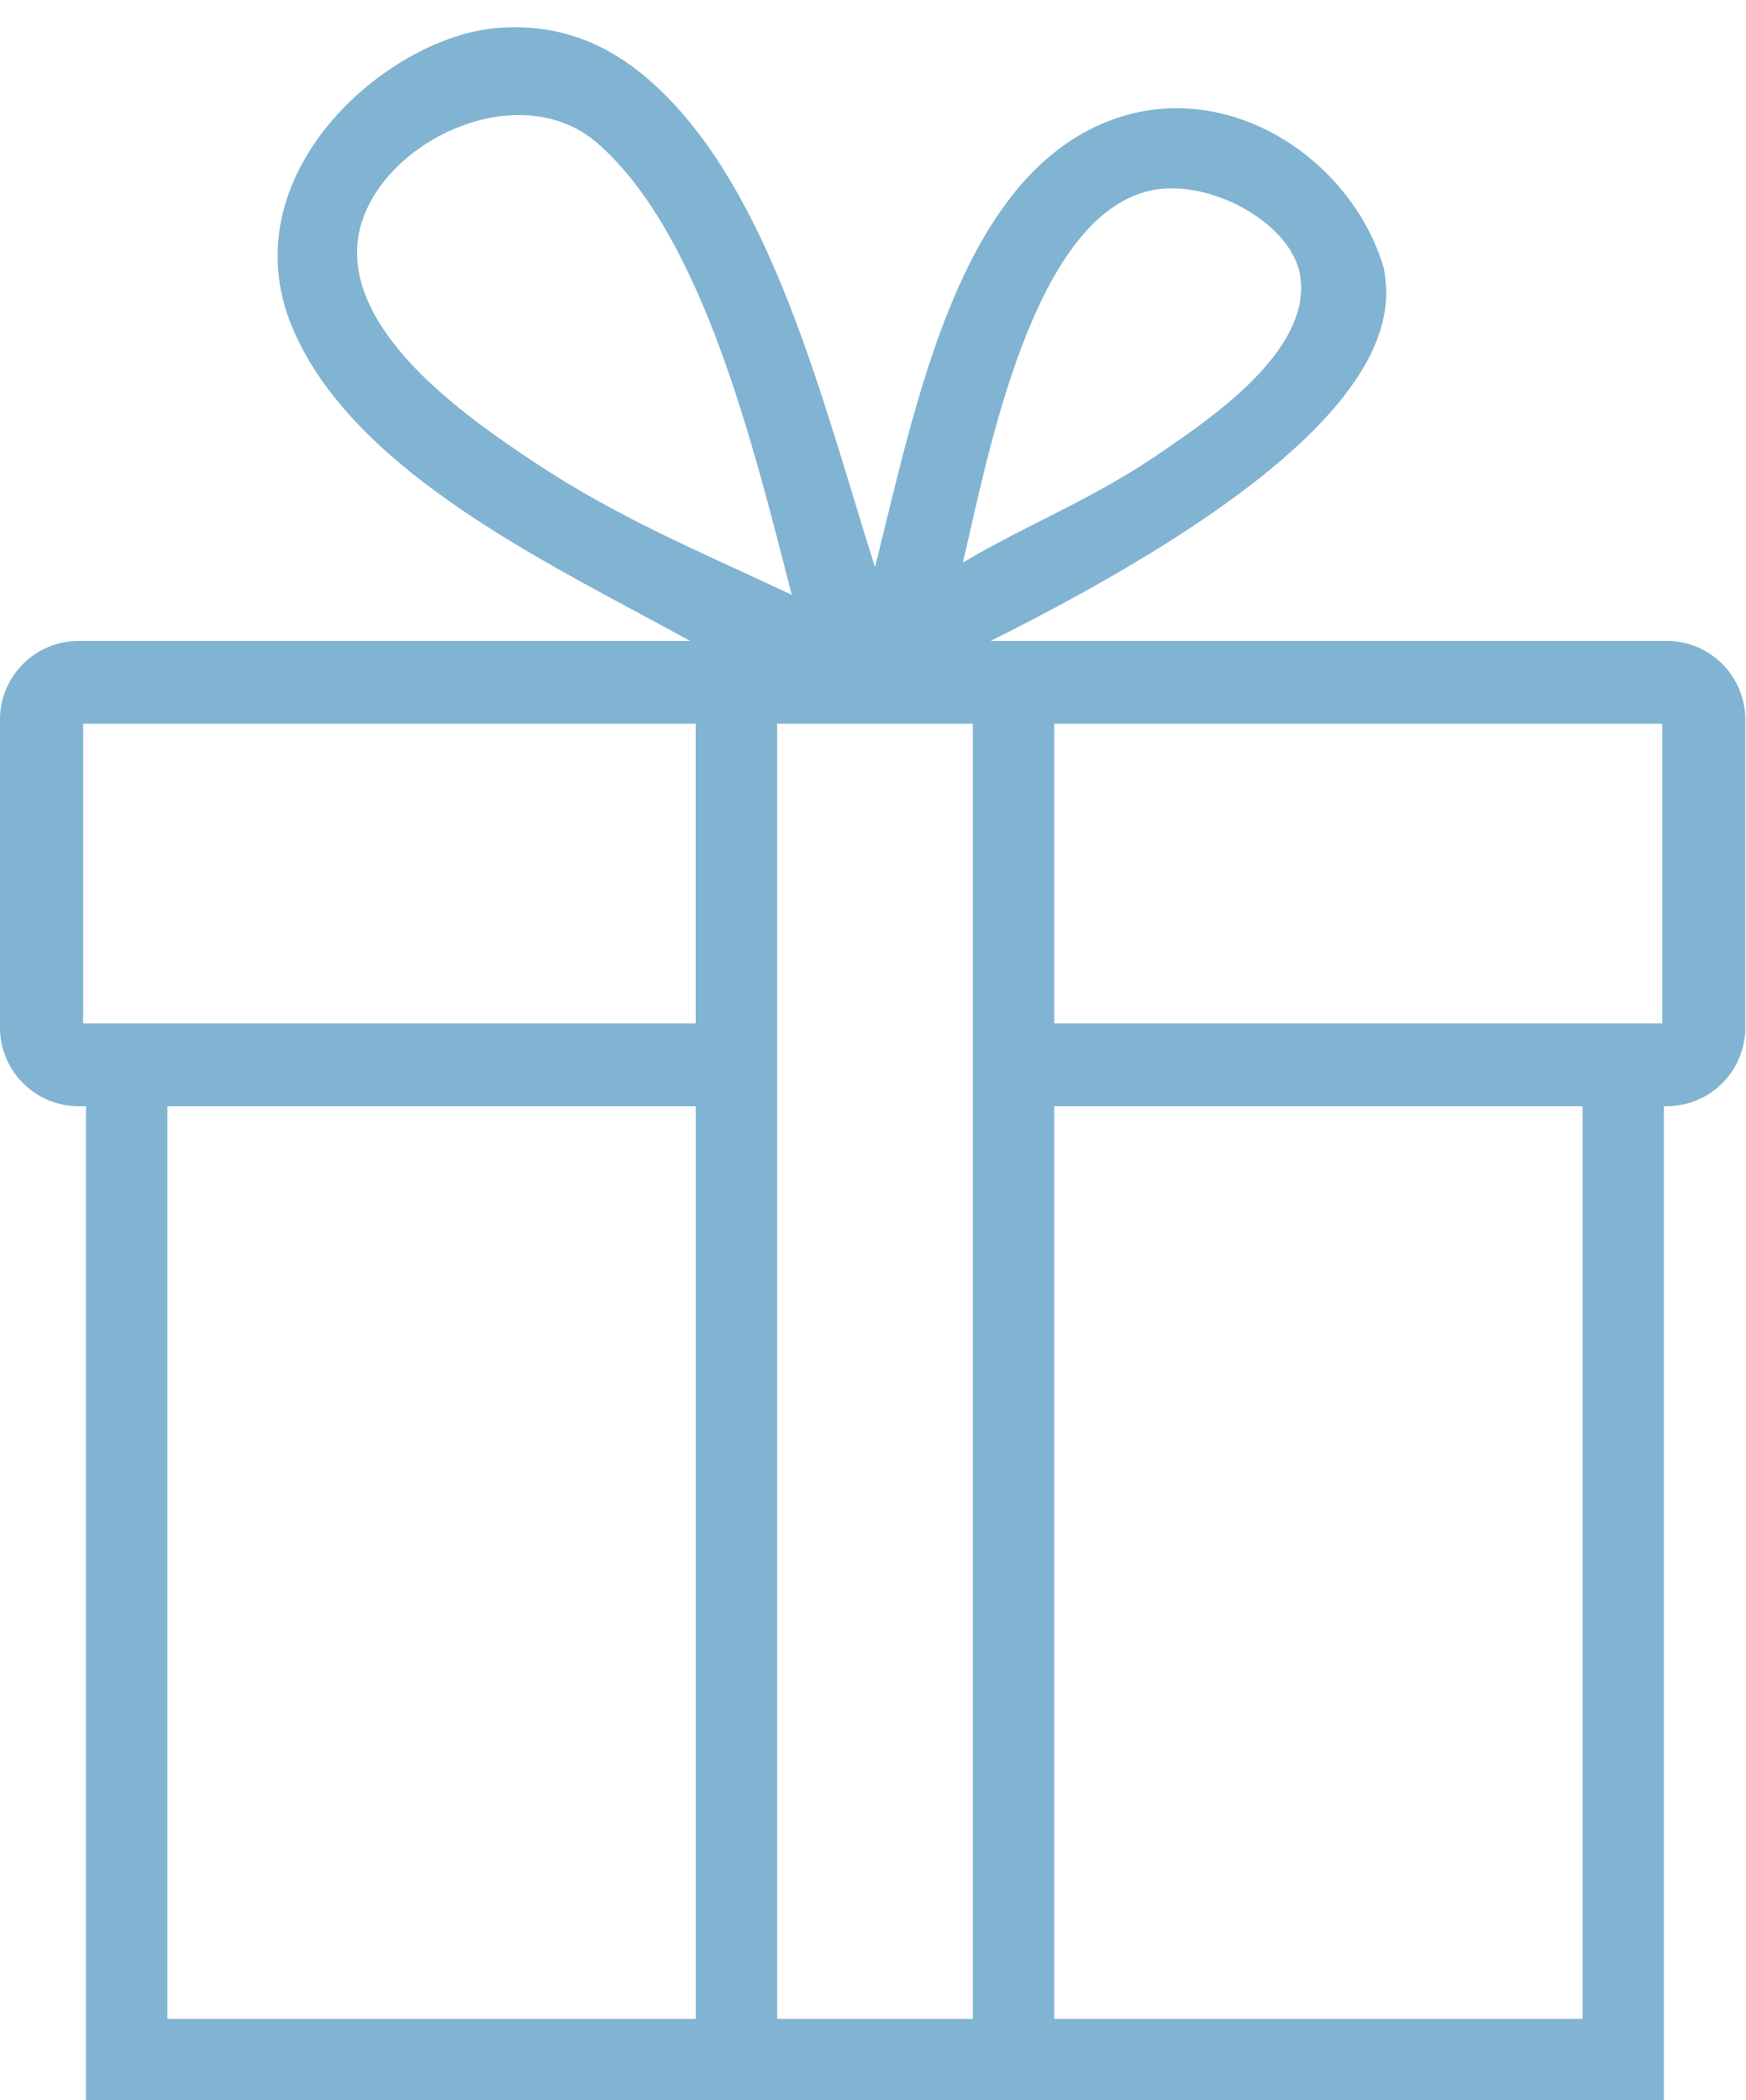
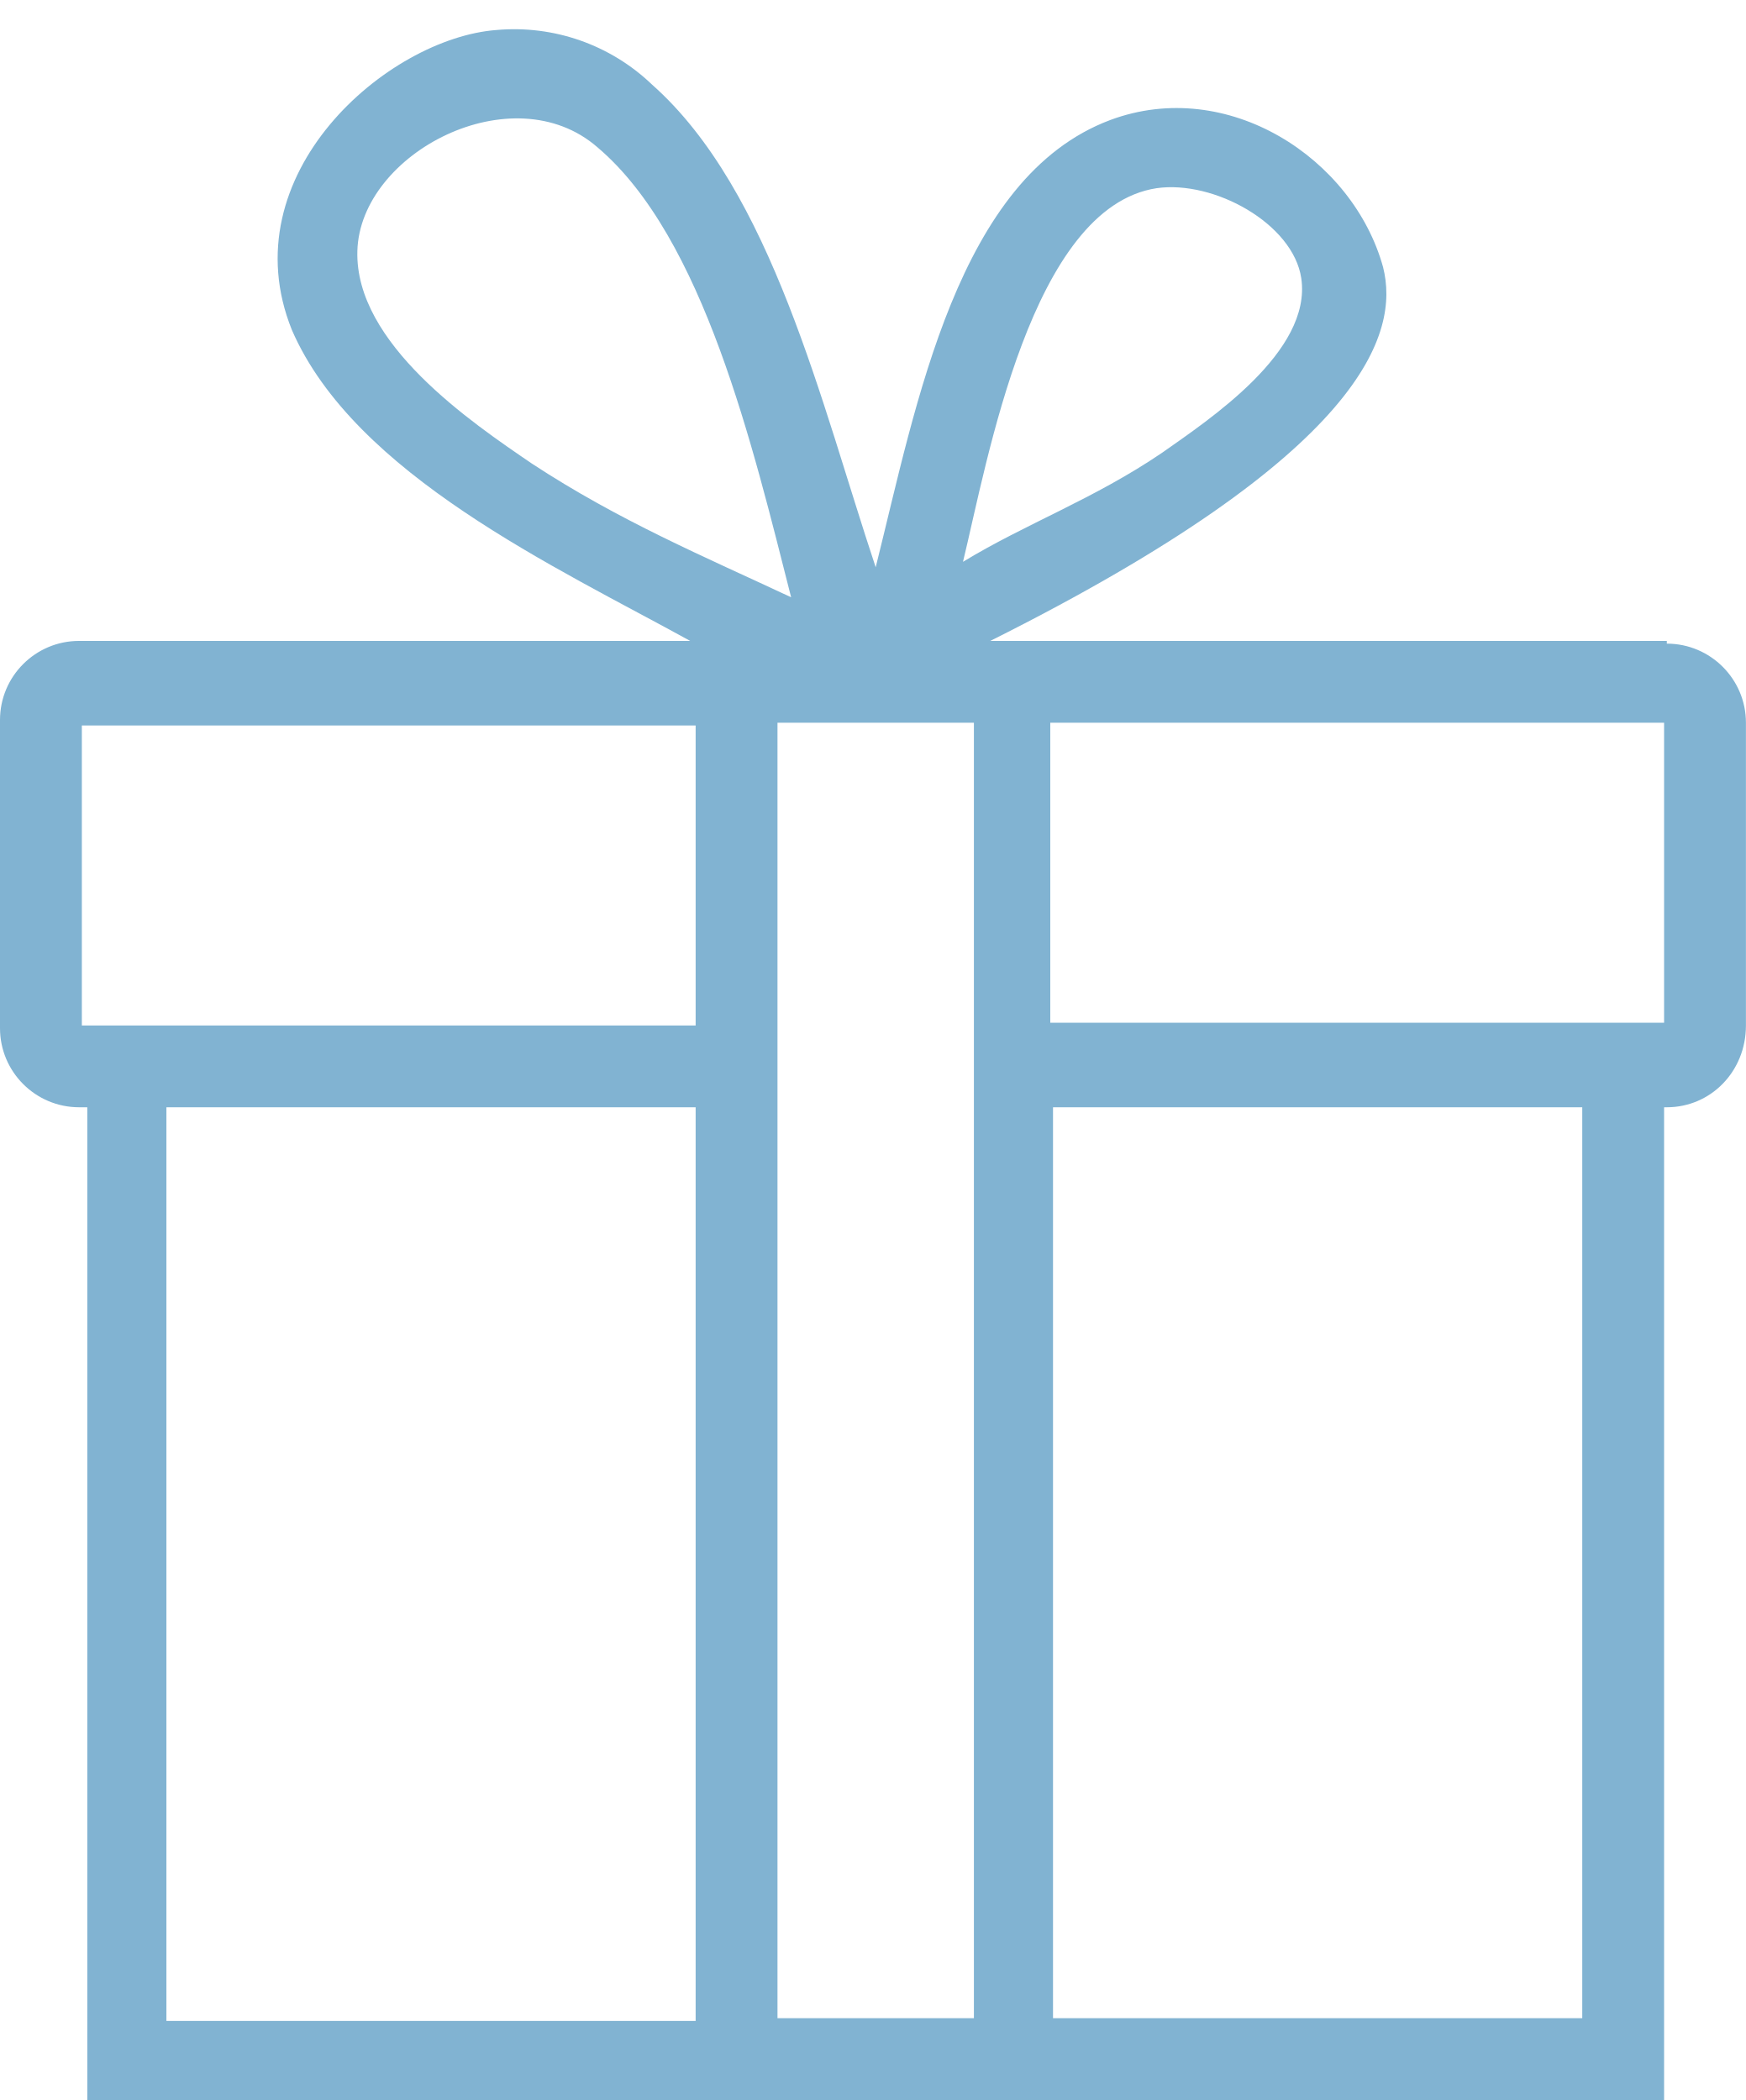
- <svg xmlns="http://www.w3.org/2000/svg" width="64" height="77" viewBox="0 0 64 77" fill="none">
-   <path fill-rule="evenodd" clip-rule="evenodd" d="M61.097 23.501H36.312C50.125 16.602 51.229 12.25 50.72 9.816C49.558 5.853 45.028 2.793 40.718 4.409C35.149 6.498 33.581 14.797 32.074 20.796C30.15 14.726 28.29 6.982 23.938 3.059C22.677 1.921 20.843 0.795 18.175 1.031C14.149 1.387 8.373 6.413 10.717 12.012C12.968 17.39 20.404 20.789 25.295 23.501H2.879C1.294 23.503 0.007 24.785 0 26.37V37.692C0.007 39.277 1.294 40.559 2.879 40.561H3.153V77H60.994V40.561H61.097C62.683 40.56 63.97 39.278 63.977 37.692V26.37C63.97 24.784 62.683 23.502 61.097 23.501ZM42.413 6.944C44.516 6.634 47.395 8.243 47.668 10.153C48.061 12.909 44.268 15.408 42.582 16.574C40.059 18.318 37.654 19.217 35.295 20.629C36.179 16.939 37.844 7.618 42.413 6.944ZM19.531 16.912C17.306 15.427 12.987 12.481 13.091 9.141C13.203 5.546 18.834 2.571 21.905 5.255C25.761 8.626 27.618 16.36 29.024 21.812C25.775 20.273 22.696 19.024 19.531 16.912ZM25.503 74.026H6.136V40.561H25.504V74.026H25.503ZM25.503 37.524H3.046V26.538H25.503V37.524ZM35.66 37.524V74.027H28.486V26.538H35.66V37.524ZM58.011 74.026H38.644V40.561H58.011V74.026ZM60.931 37.524H38.644V26.538H60.931V37.524Z" fill="#81B3D2" />
+ <svg xmlns="http://www.w3.org/2000/svg" width="64" height="77" fill="none">
+   <path fill-rule="evenodd" clip-rule="evenodd" d="M61.1 23.5H36.3c13.8-6.9 15-11.3 14.4-13.7-1.1-4-5.7-7-10-5.4-5.6 2.1-7.1 10.4-8.6 16.4-2-6-3.8-13.8-8.2-17.7a7.3 7.3 0 00-5.7-2c-4 .3-9.8 5.3-7.5 11 2.3 5.3 9.7 8.7 14.6 11.4H2.9A2.9 2.9 0 000 26.4v11.3c0 1.6 1.3 2.9 2.9 2.9h.3V77H61V40.6h.1c1.6 0 2.9-1.3 2.9-3V26.5c0-1.6-1.3-2.9-2.9-2.9zM42.4 6.9c2.1-.3 5 1.3 5.3 3.3.4 2.7-3.4 5.2-5.1 6.4-2.5 1.7-5 2.6-7.3 4 .9-3.7 2.5-13 7.1-13.7zM19.5 17c-2.2-1.5-6.5-4.4-6.4-7.8.1-3.6 5.7-6.5 8.8-3.8 3.9 3.3 5.7 11 7.1 16.5-3.2-1.5-6.3-2.8-9.5-4.9zm6 57.1H6.1V40.6h19.4V74zm0-36.5H3v-11h22.5v11zm10.2 0V74h-7.2V26.5h7.2v11zM58 74H38.6V40.6H58V74zm3-36.5H38.5v-11H61v11z" fill="#81B3D2" />
</svg>
